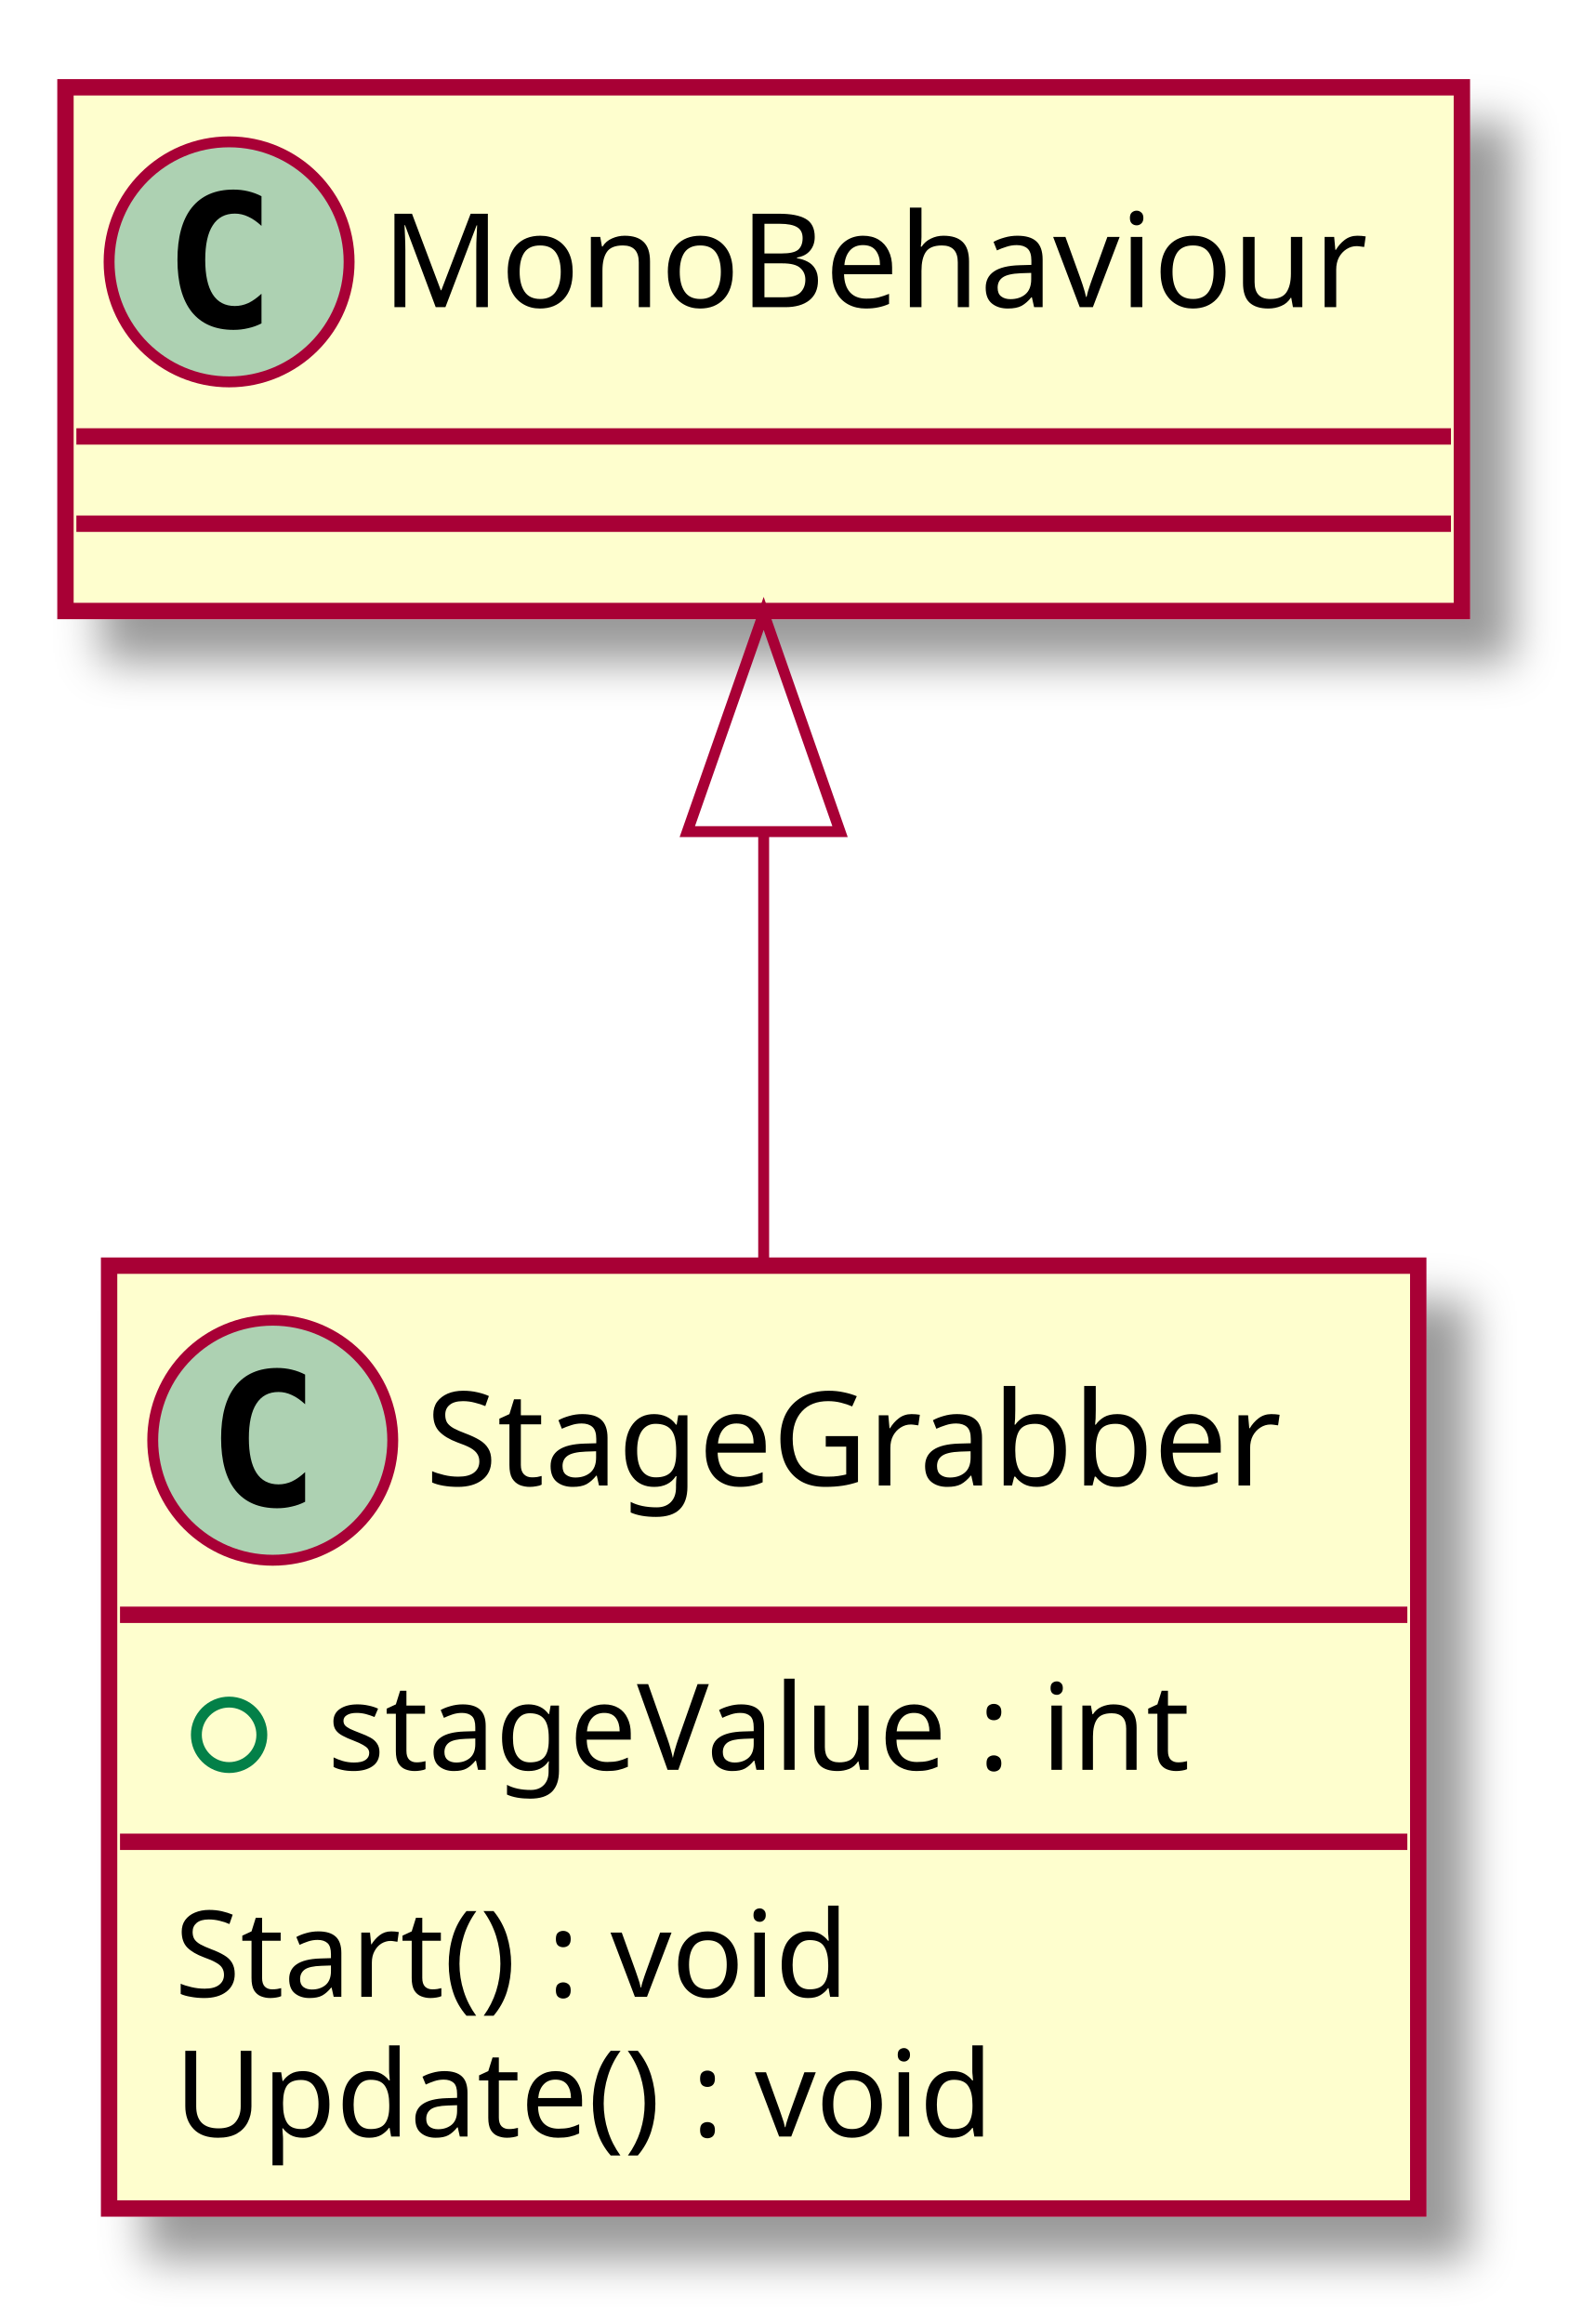
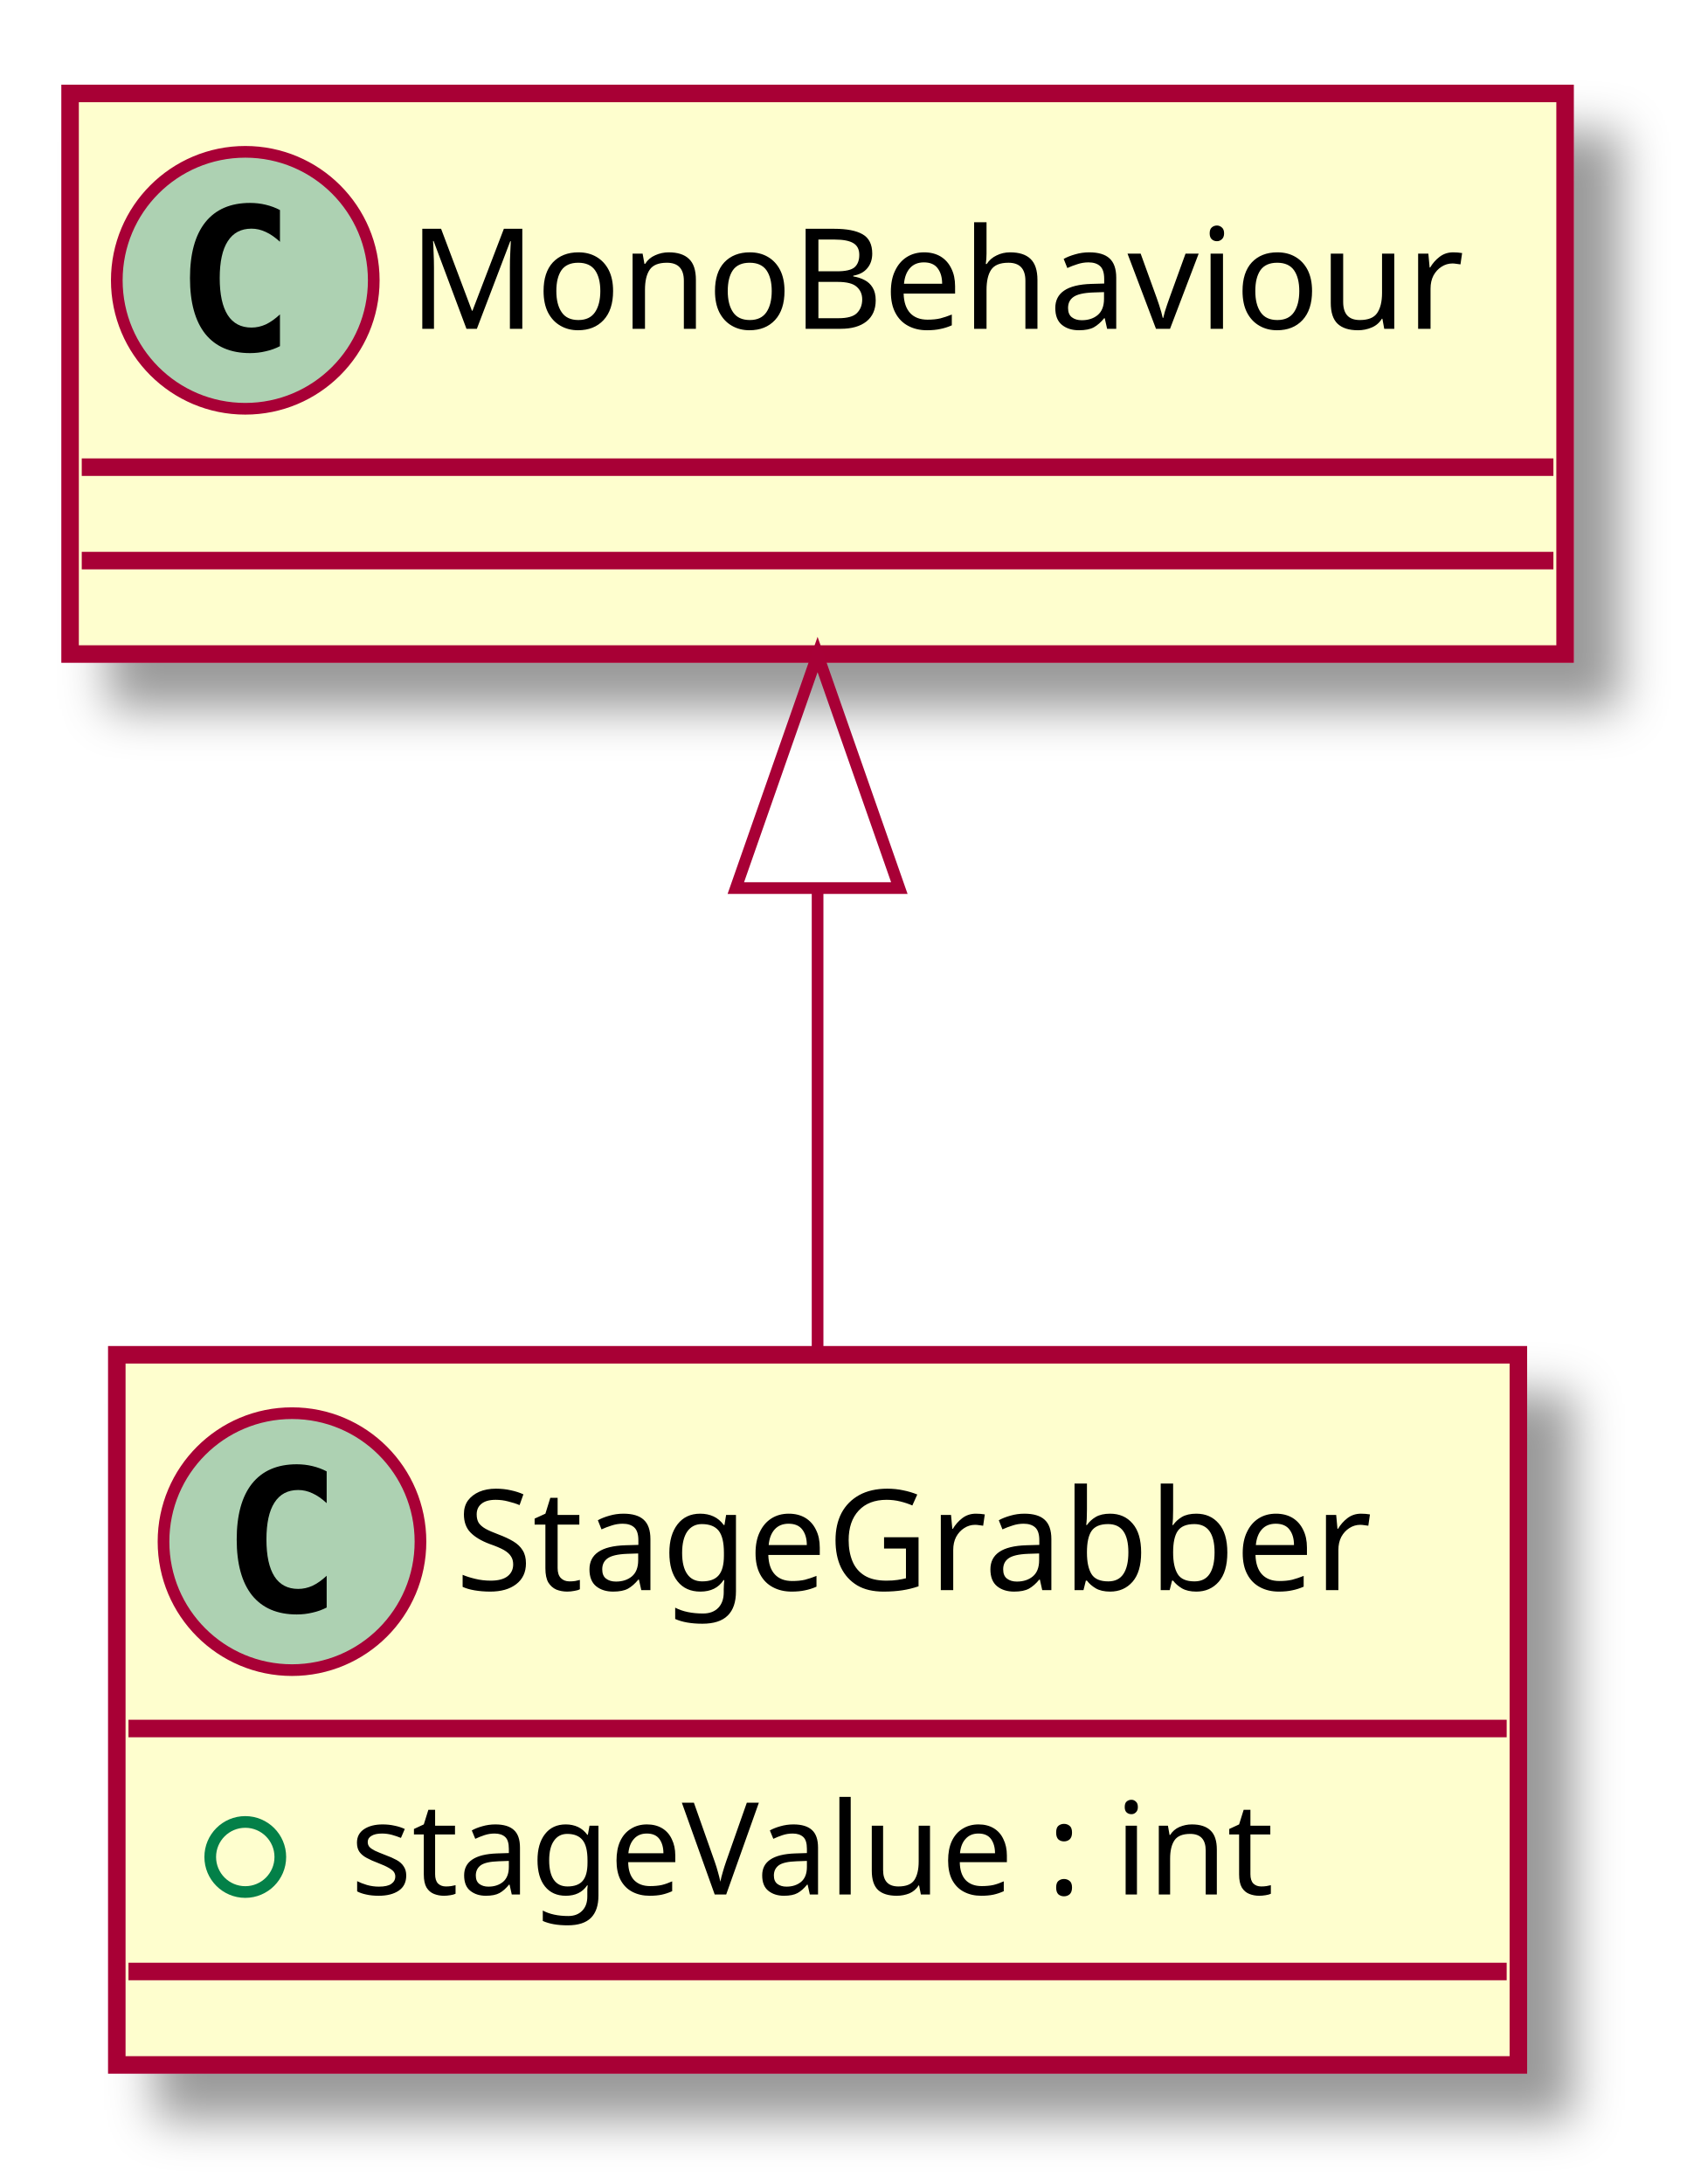
- <svg xmlns="http://www.w3.org/2000/svg" contentScriptType="application/ecmascript" contentStyleType="text/css" height="213px" preserveAspectRatio="none" style="width:145px;height:213px;" version="1.1" viewBox="0 0 145 213" width="145px" zoomAndPan="magnify">
+ <svg xmlns="http://www.w3.org/2000/svg" contentScriptType="application/ecmascript" contentStyleType="text/css" height="187px" preserveAspectRatio="none" style="width:145px;height:187px;" version="1.1" viewBox="0 0 145 187" width="145px" zoomAndPan="magnify">
  <defs>
-     <filter height="300%" id="fugw7cv5txw8" width="300%" x="-1" y="-1">
+     <filter height="300%" id="f152q47krvx9nt" width="300%" x="-1" y="-1">
      <feGaussianBlur result="blurOut" stdDeviation="2.0" />
      <feColorMatrix in="blurOut" result="blurOut2" type="matrix" values="0 0 0 0 0 0 0 0 0 0 0 0 0 0 0 0 0 0 .4 0" />
      <feOffset dx="4.0" dy="4.0" in="blurOut2" result="blurOut3" />
      <feBlend in="SourceGraphic" in2="blurOut3" mode="normal" />
    </filter>
  </defs>
  <g>
-     <rect fill="#FEFECE" filter="url(#fugw7cv5txw8)" height="86.414" id="StageGrabber" style="stroke: #A80036; stroke-width: 1.5;" width="120" x="10" y="116" />
+     <rect fill="#FEFECE" filter="url(#f152q47krvx9nt)" height="60.805" id="StageGrabber" style="stroke: #A80036; stroke-width: 1.5;" width="120" x="10" y="116" />
    <ellipse cx="25" cy="132" fill="#ADD1B2" rx="11" ry="11" style="stroke: #A80036; stroke-width: 1.0;" />
    <path d="M27.969,137.641 Q27.391,137.938 26.75,138.078 Q26.109,138.234 25.406,138.234 Q22.906,138.234 21.578,136.594 Q20.266,134.938 20.266,131.812 Q20.266,128.688 21.578,127.031 Q22.906,125.375 25.406,125.375 Q26.109,125.375 26.75,125.531 Q27.406,125.688 27.969,125.984 L27.969,128.703 Q27.344,128.125 26.75,127.859 Q26.156,127.578 25.531,127.578 Q24.188,127.578 23.5,128.656 Q22.812,129.719 22.812,131.812 Q22.812,133.906 23.5,134.984 Q24.188,136.047 25.531,136.047 Q26.156,136.047 26.75,135.781 Q27.344,135.5 27.969,134.922 L27.969,137.641 Z " />
    <text fill="#000000" font-family="sans-serif" font-size="12" lengthAdjust="spacingAndGlyphs" textLength="88" x="39" y="136.154">StageGrabber</text>
    <line style="stroke: #A80036; stroke-width: 1.5;" x1="11" x2="129" y1="148" y2="148" />
    <ellipse cx="21" cy="159" fill="none" rx="3" ry="3" style="stroke: #038048; stroke-width: 1.0;" />
    <text fill="#000000" font-family="sans-serif" font-size="11" lengthAdjust="spacingAndGlyphs" textLength="89" x="30" y="162.21">stageValue : int</text>
    <line style="stroke: #A80036; stroke-width: 1.5;" x1="11" x2="129" y1="168.805" y2="168.805" />
-     <text fill="#000000" font-family="sans-serif" font-size="11" lengthAdjust="spacingAndGlyphs" textLength="71" x="16" y="183.015">Start() : void</text>
-     <text fill="#000000" font-family="sans-serif" font-size="11" lengthAdjust="spacingAndGlyphs" textLength="83" x="16" y="195.82">Update() : void</text>
-     <rect fill="#FEFECE" filter="url(#fugw7cv5txw8)" height="48" id="MonoBehaviour" style="stroke: #A80036; stroke-width: 1.5;" width="128" x="6" y="8" />
+     <rect fill="#FEFECE" filter="url(#f152q47krvx9nt)" height="48" id="MonoBehaviour" style="stroke: #A80036; stroke-width: 1.5;" width="128" x="6" y="8" />
    <ellipse cx="21" cy="24" fill="#ADD1B2" rx="11" ry="11" style="stroke: #A80036; stroke-width: 1.0;" />
    <path d="M23.969,29.641 Q23.391,29.938 22.75,30.078 Q22.109,30.234 21.406,30.234 Q18.906,30.234 17.578,28.594 Q16.266,26.938 16.266,23.812 Q16.266,20.688 17.578,19.031 Q18.906,17.375 21.406,17.375 Q22.109,17.375 22.75,17.531 Q23.406,17.688 23.969,17.984 L23.969,20.703 Q23.344,20.125 22.75,19.859 Q22.156,19.578 21.531,19.578 Q20.188,19.578 19.5,20.656 Q18.812,21.719 18.812,23.812 Q18.812,25.906 19.5,26.984 Q20.188,28.047 21.531,28.047 Q22.156,28.047 22.75,27.781 Q23.344,27.5 23.969,26.922 L23.969,29.641 Z " />
    <text fill="#000000" font-family="sans-serif" font-size="12" lengthAdjust="spacingAndGlyphs" textLength="96" x="35" y="28.154">MonoBehaviour</text>
    <line style="stroke: #A80036; stroke-width: 1.5;" x1="7" x2="133" y1="40" y2="40" />
    <line style="stroke: #A80036; stroke-width: 1.5;" x1="7" x2="133" y1="48" y2="48" />
-     <path d="M70,76.27 C70,89.12 70,103.17 70,115.94 " fill="none" id="MonoBehaviour&lt;-StageGrabber" style="stroke: #A80036; stroke-width: 1.0;" />
-     <polygon fill="none" points="63,76.22,70,56.22,77,76.22,63,76.22" style="stroke: #A80036; stroke-width: 1.0;" />
+     <path d="M70,76.11 C70,89.31 70,103.54 70,115.65 " fill="none" id="MonoBehaviour&lt;-StageGrabber" style="stroke: #A80036; stroke-width: 1.0;" />
+     <polygon fill="none" points="63,76.04,70,56.04,77,76.04,63,76.04" style="stroke: #A80036; stroke-width: 1.0;" />
  </g>
</svg>
